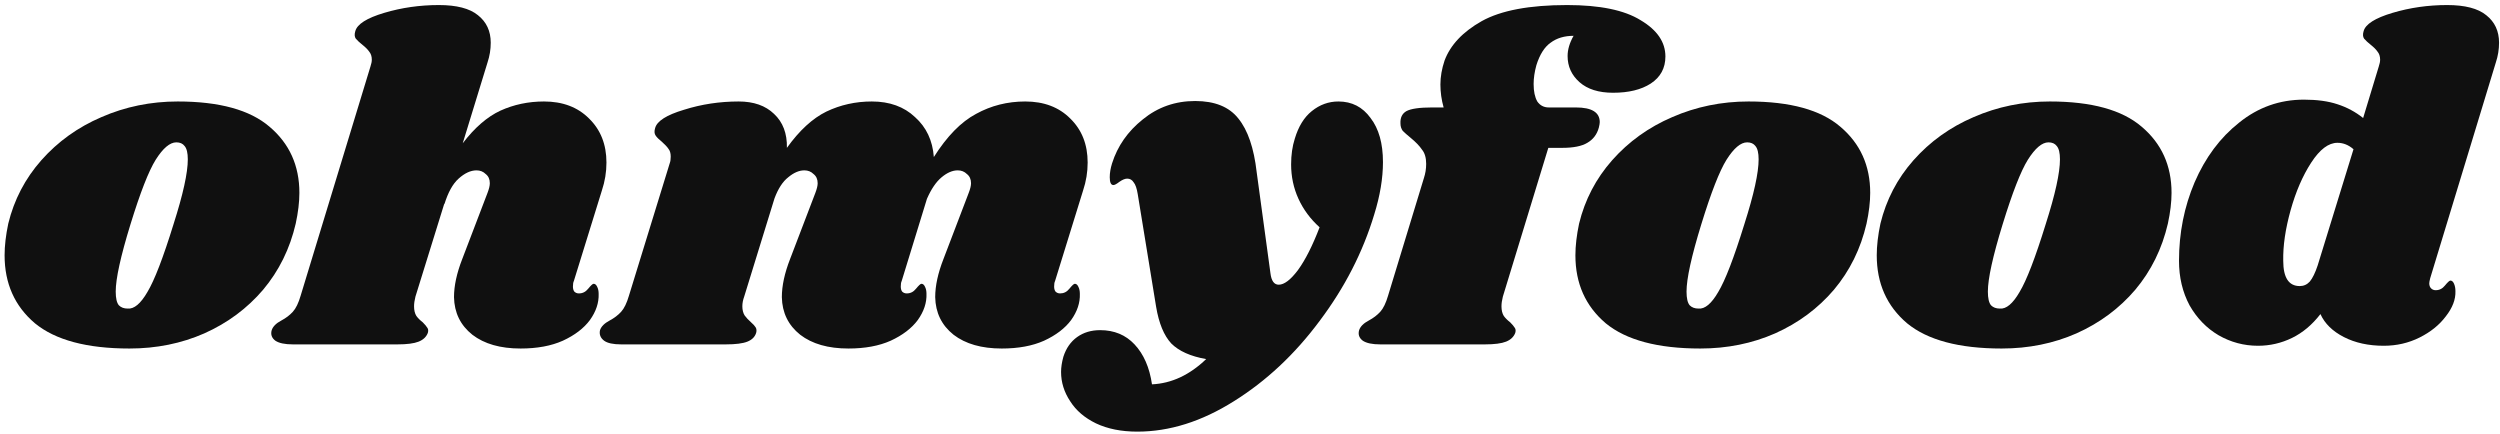
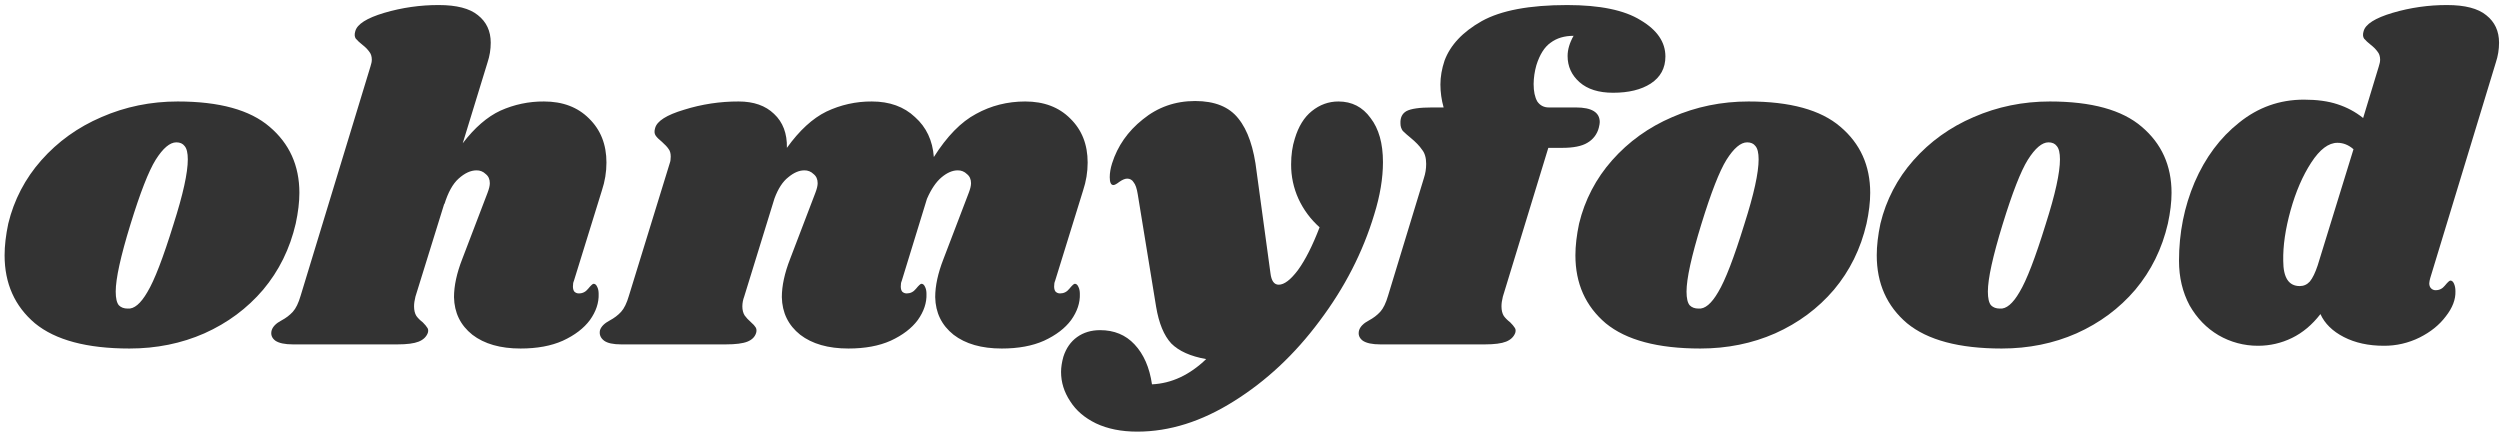
- <svg xmlns="http://www.w3.org/2000/svg" width="196" height="34" viewBox="0 0 196 34" fill="none">
-   <path d="M13.932 7.956C17.196 7.956 19.596 8.616 21.132 9.936C22.692 11.256 23.472 12.984 23.472 15.12C23.472 15.84 23.376 16.644 23.184 17.532C22.728 19.5 21.876 21.228 20.628 22.716C19.38 24.18 17.844 25.32 16.02 26.136C14.22 26.928 12.264 27.324 10.152 27.324C6.816 27.324 4.344 26.664 2.736 25.344C1.152 24 0.36 22.224 0.36 20.016C0.36 19.272 0.456 18.444 0.648 17.532C1.104 15.66 1.968 14.004 3.24 12.564C4.536 11.1 6.108 9.972 7.956 9.18C9.828 8.364 11.82 7.956 13.932 7.956ZM13.824 11.16C13.32 11.16 12.78 11.616 12.204 12.528C11.652 13.416 10.992 15.108 10.224 17.604C9.456 20.1 9.072 21.852 9.072 22.86C9.072 23.388 9.156 23.748 9.324 23.94C9.492 24.108 9.72 24.192 10.008 24.192C10.512 24.24 11.028 23.808 11.556 22.896C12.108 21.984 12.792 20.208 13.608 17.568C14.352 15.24 14.724 13.548 14.724 12.492C14.724 11.988 14.64 11.64 14.472 11.448C14.328 11.256 14.112 11.16 13.824 11.16Z" fill="#101010" />
-   <path d="M44.99 22.032C44.942 22.128 44.918 22.272 44.918 22.464C44.918 22.632 44.954 22.764 45.026 22.86C45.122 22.956 45.242 23.004 45.386 23.004C45.674 23.004 45.914 22.884 46.106 22.644C46.322 22.38 46.466 22.248 46.538 22.248C46.658 22.248 46.754 22.332 46.826 22.5C46.898 22.644 46.934 22.824 46.934 23.04C46.958 23.736 46.73 24.42 46.25 25.092C45.77 25.74 45.062 26.28 44.126 26.712C43.214 27.12 42.11 27.324 40.814 27.324C39.23 27.324 37.97 26.964 37.034 26.244C36.098 25.5 35.618 24.516 35.594 23.292C35.594 22.404 35.81 21.408 36.242 20.304L38.222 15.12C38.342 14.808 38.402 14.556 38.402 14.364C38.402 14.052 38.294 13.812 38.078 13.644C37.886 13.452 37.646 13.356 37.358 13.356C36.902 13.356 36.434 13.572 35.954 14.004C35.498 14.412 35.126 15.084 34.838 16.02V15.948L32.57 23.256C32.498 23.544 32.462 23.796 32.462 24.012C32.462 24.324 32.522 24.576 32.642 24.768C32.762 24.936 32.93 25.104 33.146 25.272C33.314 25.44 33.434 25.584 33.506 25.704C33.578 25.8 33.59 25.932 33.542 26.1C33.422 26.412 33.182 26.64 32.822 26.784C32.462 26.928 31.91 27 31.166 27H22.958C22.334 27 21.878 26.904 21.59 26.712C21.302 26.496 21.206 26.22 21.302 25.884C21.398 25.596 21.65 25.344 22.058 25.128C22.418 24.936 22.718 24.708 22.958 24.444C23.198 24.18 23.402 23.76 23.57 23.184L29.042 5.22C29.114 5.004 29.15 4.824 29.15 4.68C29.15 4.416 29.078 4.2 28.934 4.032C28.814 3.864 28.646 3.696 28.43 3.528C28.19 3.336 28.01 3.168 27.89 3.024C27.794 2.88 27.782 2.688 27.854 2.448C27.998 1.896 28.754 1.416 30.122 1.008C31.49 0.6 32.918 0.396 34.406 0.396C35.798 0.396 36.818 0.66 37.466 1.188C38.138 1.716 38.474 2.436 38.474 3.348C38.474 3.876 38.39 4.392 38.222 4.896L36.278 11.232C37.214 10.008 38.198 9.156 39.23 8.676C40.286 8.196 41.426 7.956 42.65 7.956C44.114 7.956 45.29 8.4 46.178 9.288C47.09 10.176 47.546 11.328 47.546 12.744C47.546 13.488 47.426 14.22 47.186 14.94L44.99 22.032Z" fill="#101010" />
-   <path d="M82.716 22.032C82.668 22.128 82.644 22.272 82.644 22.464C82.644 22.632 82.68 22.764 82.752 22.86C82.849 22.956 82.969 23.004 83.112 23.004C83.4 23.004 83.641 22.884 83.832 22.644C84.049 22.38 84.192 22.248 84.264 22.248C84.385 22.248 84.481 22.332 84.552 22.5C84.624 22.644 84.66 22.824 84.66 23.04C84.684 23.736 84.457 24.42 83.977 25.092C83.496 25.74 82.788 26.28 81.853 26.712C80.941 27.12 79.837 27.324 78.54 27.324C76.957 27.324 75.697 26.964 74.76 26.244C73.825 25.5 73.344 24.516 73.32 23.292C73.32 22.404 73.537 21.408 73.969 20.304L75.948 15.12C76.069 14.808 76.129 14.556 76.129 14.364C76.129 14.052 76.02 13.812 75.805 13.644C75.612 13.452 75.373 13.356 75.085 13.356C74.677 13.356 74.257 13.536 73.825 13.896C73.392 14.256 73.008 14.82 72.672 15.588L70.692 22.032C70.644 22.128 70.621 22.272 70.621 22.464C70.621 22.632 70.656 22.764 70.728 22.86C70.825 22.956 70.945 23.004 71.088 23.004C71.376 23.004 71.617 22.884 71.808 22.644C72.025 22.38 72.168 22.248 72.24 22.248C72.361 22.248 72.457 22.332 72.528 22.5C72.6 22.644 72.636 22.824 72.636 23.04C72.66 23.736 72.433 24.42 71.953 25.092C71.472 25.74 70.764 26.28 69.829 26.712C68.916 27.12 67.812 27.324 66.516 27.324C64.933 27.324 63.672 26.964 62.736 26.244C61.8 25.5 61.321 24.516 61.297 23.292C61.297 22.404 61.513 21.408 61.944 20.304L63.925 15.12C64.044 14.808 64.105 14.556 64.105 14.364C64.105 14.052 63.996 13.812 63.781 13.644C63.589 13.452 63.349 13.356 63.06 13.356C62.653 13.356 62.233 13.536 61.8 13.896C61.368 14.232 61.008 14.784 60.721 15.552L58.344 23.256C58.248 23.52 58.2 23.772 58.2 24.012C58.2 24.3 58.261 24.54 58.38 24.732C58.501 24.9 58.669 25.08 58.885 25.272C59.053 25.416 59.172 25.548 59.245 25.668C59.316 25.788 59.328 25.932 59.281 26.1C59.184 26.412 58.956 26.64 58.596 26.784C58.236 26.928 57.672 27 56.904 27H48.697C48.072 27 47.629 26.904 47.364 26.712C47.077 26.496 46.968 26.22 47.041 25.884C47.136 25.596 47.389 25.344 47.797 25.128C48.157 24.936 48.456 24.708 48.697 24.444C48.937 24.18 49.141 23.76 49.309 23.184L52.513 12.78C52.56 12.66 52.584 12.492 52.584 12.276C52.584 12.012 52.525 11.808 52.404 11.664C52.309 11.52 52.141 11.34 51.901 11.124C51.66 10.932 51.492 10.764 51.397 10.62C51.3 10.476 51.288 10.284 51.361 10.044C51.505 9.492 52.261 9.012 53.629 8.604C54.996 8.172 56.425 7.956 57.913 7.956C59.089 7.956 60.013 8.28 60.684 8.928C61.38 9.576 61.717 10.464 61.693 11.592C62.676 10.224 63.709 9.276 64.788 8.748C65.892 8.22 67.081 7.956 68.353 7.956C69.745 7.956 70.873 8.364 71.737 9.18C72.624 9.972 73.117 11.016 73.213 12.312C74.245 10.68 75.349 9.552 76.525 8.928C77.701 8.28 78.984 7.956 80.376 7.956C81.841 7.956 83.016 8.4 83.904 9.288C84.817 10.176 85.272 11.328 85.272 12.744C85.272 13.488 85.153 14.22 84.912 14.94L82.716 22.032Z" fill="#101010" />
-   <path d="M104.932 7.956C105.988 7.956 106.828 8.388 107.452 9.252C108.1 10.092 108.424 11.244 108.424 12.708C108.424 13.98 108.196 15.348 107.74 16.812C106.852 19.764 105.424 22.548 103.456 25.164C101.512 27.78 99.267 29.88 96.724 31.464C94.204 33.048 91.684 33.84 89.164 33.84C87.916 33.84 86.835 33.624 85.924 33.192C85.035 32.76 84.364 32.184 83.907 31.464C83.427 30.744 83.188 29.976 83.188 29.16C83.188 28.8 83.248 28.404 83.368 27.972C83.584 27.3 83.944 26.784 84.448 26.424C84.951 26.064 85.552 25.884 86.248 25.884C87.352 25.884 88.251 26.256 88.948 27C89.668 27.768 90.124 28.812 90.316 30.132C91.852 30.06 93.267 29.4 94.564 28.152C93.34 27.936 92.427 27.528 91.828 26.928C91.251 26.304 90.856 25.344 90.639 24.048L89.2 15.228C89.127 14.772 89.019 14.46 88.876 14.292C88.755 14.1 88.588 14.004 88.372 14.004C88.204 14.004 87.999 14.088 87.76 14.256C87.543 14.424 87.388 14.508 87.291 14.508C87.1 14.508 87.004 14.304 87.004 13.896C87.004 13.56 87.064 13.2 87.183 12.816C87.615 11.448 88.42 10.296 89.596 9.36C90.772 8.4 92.139 7.92 93.7 7.92C95.236 7.92 96.364 8.376 97.084 9.288C97.828 10.2 98.308 11.604 98.524 13.5L99.603 21.42C99.675 22.02 99.891 22.32 100.252 22.32C100.684 22.32 101.188 21.936 101.764 21.168C102.34 20.376 102.904 19.26 103.456 17.82C102.736 17.172 102.184 16.428 101.8 15.588C101.416 14.748 101.224 13.848 101.224 12.888C101.224 12.144 101.32 11.472 101.512 10.872C101.8 9.912 102.244 9.192 102.844 8.712C103.468 8.208 104.164 7.956 104.932 7.956Z" fill="#101010" />
-   <path d="M122.864 0.396C125.432 0.396 127.352 0.792 128.624 1.584C129.92 2.352 130.568 3.3 130.568 4.428C130.568 5.34 130.184 6.048 129.416 6.552C128.672 7.032 127.688 7.272 126.464 7.272C125.336 7.272 124.46 6.996 123.836 6.444C123.212 5.892 122.9 5.208 122.9 4.392C122.9 3.888 123.056 3.36 123.368 2.808C122.648 2.808 122.048 2.988 121.568 3.348C121.088 3.684 120.716 4.272 120.452 5.112C120.308 5.64 120.236 6.132 120.236 6.588C120.236 7.164 120.332 7.62 120.524 7.956C120.74 8.268 121.04 8.424 121.424 8.424H123.548C124.796 8.424 125.42 8.808 125.42 9.576C125.42 9.672 125.396 9.816 125.348 10.008C125.204 10.536 124.904 10.932 124.448 11.196C124.016 11.46 123.356 11.592 122.468 11.592H121.388L117.824 23.256C117.752 23.544 117.716 23.796 117.716 24.012C117.716 24.324 117.776 24.576 117.896 24.768C118.016 24.936 118.184 25.104 118.4 25.272C118.568 25.44 118.688 25.584 118.76 25.704C118.832 25.8 118.844 25.932 118.796 26.1C118.676 26.412 118.436 26.64 118.076 26.784C117.716 26.928 117.164 27 116.42 27H108.212C107.588 27 107.132 26.904 106.844 26.712C106.556 26.496 106.46 26.22 106.556 25.884C106.652 25.596 106.904 25.344 107.312 25.128C107.672 24.936 107.972 24.708 108.212 24.444C108.452 24.18 108.656 23.76 108.824 23.184L111.632 13.968C111.752 13.608 111.812 13.236 111.812 12.852C111.812 12.372 111.704 12 111.488 11.736C111.296 11.448 110.996 11.136 110.588 10.8C110.324 10.584 110.12 10.404 109.976 10.26C109.856 10.092 109.796 9.9 109.796 9.684C109.772 9.228 109.928 8.904 110.264 8.712C110.624 8.52 111.296 8.424 112.28 8.424H113.18C113.012 7.824 112.928 7.224 112.928 6.624C112.928 6.024 113.036 5.4 113.252 4.752C113.708 3.528 114.68 2.496 116.168 1.656C117.68 0.816 119.912 0.396 122.864 0.396Z" fill="#101010" />
-   <path d="M137.084 7.956C140.348 7.956 142.748 8.616 144.284 9.936C145.844 11.256 146.624 12.984 146.624 15.12C146.624 15.84 146.528 16.644 146.336 17.532C145.88 19.5 145.028 21.228 143.78 22.716C142.532 24.18 140.996 25.32 139.172 26.136C137.372 26.928 135.416 27.324 133.304 27.324C129.968 27.324 127.496 26.664 125.888 25.344C124.304 24 123.512 22.224 123.512 20.016C123.512 19.272 123.608 18.444 123.8 17.532C124.256 15.66 125.12 14.004 126.392 12.564C127.688 11.1 129.26 9.972 131.108 9.18C132.98 8.364 134.972 7.956 137.084 7.956ZM136.976 11.16C136.472 11.16 135.932 11.616 135.356 12.528C134.804 13.416 134.144 15.108 133.376 17.604C132.608 20.1 132.224 21.852 132.224 22.86C132.224 23.388 132.308 23.748 132.476 23.94C132.644 24.108 132.872 24.192 133.16 24.192C133.664 24.24 134.18 23.808 134.708 22.896C135.26 21.984 135.944 20.208 136.76 17.568C137.504 15.24 137.876 13.548 137.876 12.492C137.876 11.988 137.792 11.64 137.624 11.448C137.48 11.256 137.264 11.16 136.976 11.16Z" fill="#101010" />
-   <path d="M160.709 7.956C163.973 7.956 166.373 8.616 167.909 9.936C169.469 11.256 170.249 12.984 170.249 15.12C170.249 15.84 170.153 16.644 169.961 17.532C169.505 19.5 168.653 21.228 167.405 22.716C166.157 24.18 164.621 25.32 162.797 26.136C160.997 26.928 159.041 27.324 156.929 27.324C153.593 27.324 151.121 26.664 149.513 25.344C147.929 24 147.137 22.224 147.137 20.016C147.137 19.272 147.233 18.444 147.425 17.532C147.881 15.66 148.745 14.004 150.017 12.564C151.313 11.1 152.885 9.972 154.733 9.18C156.605 8.364 158.597 7.956 160.709 7.956ZM160.601 11.16C160.097 11.16 159.557 11.616 158.981 12.528C158.429 13.416 157.769 15.108 157.001 17.604C156.233 20.1 155.849 21.852 155.849 22.86C155.849 23.388 155.933 23.748 156.101 23.94C156.269 24.108 156.497 24.192 156.785 24.192C157.289 24.24 157.805 23.808 158.333 22.896C158.885 21.984 159.569 20.208 160.385 17.568C161.129 15.24 161.501 13.548 161.501 12.492C161.501 11.988 161.417 11.64 161.249 11.448C161.105 11.256 160.889 11.16 160.601 11.16Z" fill="#101010" />
-   <path d="M190.526 21.816C190.478 22.008 190.454 22.14 190.454 22.212C190.454 22.38 190.502 22.512 190.598 22.608C190.694 22.704 190.814 22.752 190.958 22.752C191.246 22.752 191.486 22.632 191.678 22.392C191.894 22.128 192.038 21.996 192.11 21.996C192.23 21.996 192.326 22.08 192.398 22.248C192.47 22.416 192.506 22.608 192.506 22.824C192.53 23.472 192.278 24.132 191.75 24.804C191.246 25.476 190.562 26.028 189.698 26.46C188.834 26.892 187.898 27.108 186.89 27.108C185.69 27.108 184.646 26.88 183.758 26.424C182.87 25.968 182.258 25.368 181.922 24.624C181.274 25.464 180.53 26.088 179.69 26.496C178.85 26.904 177.962 27.108 177.026 27.108C175.922 27.108 174.89 26.832 173.93 26.28C172.994 25.728 172.238 24.948 171.662 23.94C171.11 22.908 170.834 21.744 170.834 20.448C170.834 18.264 171.242 16.212 172.058 14.292C172.898 12.348 174.062 10.788 175.55 9.612C177.038 8.412 178.73 7.812 180.626 7.812C181.658 7.812 182.534 7.932 183.254 8.172C183.998 8.412 184.67 8.772 185.27 9.252L186.494 5.22C186.566 5.004 186.602 4.824 186.602 4.68C186.602 4.416 186.53 4.2 186.386 4.032C186.266 3.864 186.098 3.696 185.882 3.528C185.642 3.336 185.462 3.168 185.342 3.024C185.246 2.88 185.234 2.688 185.306 2.448C185.45 1.896 186.206 1.416 187.574 1.008C188.942 0.6 190.37 0.396 191.858 0.396C193.25 0.396 194.27 0.66 194.918 1.188C195.59 1.716 195.926 2.436 195.926 3.348C195.926 3.876 195.842 4.392 195.674 4.896L190.526 21.816ZM184.514 11.7C184.13 11.364 183.71 11.196 183.254 11.196C182.558 11.196 181.874 11.712 181.202 12.744C180.53 13.776 179.99 15.024 179.582 16.488C179.174 17.952 178.982 19.272 179.006 20.448C179.006 21.768 179.438 22.428 180.302 22.428C180.614 22.428 180.878 22.308 181.094 22.068C181.31 21.804 181.514 21.384 181.706 20.808L184.514 11.7Z" fill="#101010" />
+ <svg xmlns="http://www.w3.org/2000/svg" width="196" height="34" fill="#333">
+   <path d="M13.932 7.956c3.264 0 5.664.66 7.2 1.98 1.56 1.32 2.34 3.048 2.34 5.184 0 .72-.096 1.524-.288 2.412-.456 1.968-1.308 3.696-2.556 5.184-1.248 1.464-2.784 2.604-4.608 3.42-1.8.792-3.756 1.188-5.868 1.188-3.336 0-5.808-.66-7.416-1.98C1.152 24 .36 22.224.36 20.016c0-.744.096-1.572.288-2.484a11.51 11.51 0 012.592-4.968C4.536 11.1 6.108 9.972 7.956 9.18c1.872-.816 3.864-1.224 5.976-1.224zm-.108 3.204c-.504 0-1.044.456-1.62 1.368-.552.888-1.212 2.58-1.98 5.076-.768 2.496-1.152 4.248-1.152 5.256 0 .528.084.888.252 1.08.168.168.396.252.684.252.504.048 1.02-.384 1.548-1.296.552-.912 1.236-2.688 2.052-5.328.744-2.328 1.116-4.02 1.116-5.076 0-.504-.084-.852-.252-1.044-.144-.192-.36-.288-.648-.288zM44.99 22.032c-.048.096-.072.24-.072.432 0 .168.036.3.108.396a.488.488 0 00.36.144c.288 0 .528-.12.72-.36.216-.264.36-.396.432-.396.12 0 .216.084.288.252.072.144.108.324.108.54.024.696-.204 1.38-.684 2.052-.48.648-1.188 1.188-2.124 1.62-.912.408-2.016.612-3.312.612-1.584 0-2.844-.36-3.78-1.08-.936-.744-1.416-1.728-1.44-2.952 0-.888.216-1.884.648-2.988l1.98-5.184c.12-.312.18-.564.18-.756 0-.312-.108-.552-.324-.72a.977.977 0 00-.72-.288c-.456 0-.924.216-1.404.648-.456.408-.828 1.08-1.116 2.016v-.072l-2.268 7.308c-.072.288-.108.54-.108.756 0 .312.06.564.18.756.12.168.288.336.504.504.168.168.288.312.36.432.072.096.084.228.036.396-.12.312-.36.54-.72.684-.36.144-.912.216-1.656.216h-8.208c-.624 0-1.08-.096-1.368-.288-.288-.216-.384-.492-.288-.828.096-.288.348-.54.756-.756.36-.192.66-.42.9-.684.24-.264.444-.684.612-1.26L29.042 5.22c.072-.216.108-.396.108-.54 0-.264-.072-.48-.216-.648a2.495 2.495 0 00-.504-.504c-.24-.192-.42-.36-.54-.504-.096-.144-.108-.336-.036-.576.144-.552.9-1.032 2.268-1.44a14.91 14.91 0 014.284-.612c1.392 0 2.412.264 3.06.792.672.528 1.008 1.248 1.008 2.16 0 .528-.084 1.044-.252 1.548l-1.944 6.336c.936-1.224 1.92-2.076 2.952-2.556a8.167 8.167 0 013.42-.72c1.464 0 2.64.444 3.528 1.332.912.888 1.368 2.04 1.368 3.456 0 .744-.12 1.476-.36 2.196l-2.196 7.092zM82.716 22.032c-.047.096-.072.24-.072.432 0 .168.036.3.108.396a.488.488 0 00.36.144c.288 0 .529-.12.72-.36.217-.264.36-.396.433-.396.12 0 .216.084.287.252.072.144.108.324.108.54.025.696-.203 1.38-.683 2.052-.48.648-1.189 1.188-2.124 1.62-.912.408-2.016.612-3.313.612-1.584 0-2.844-.36-3.78-1.08-.936-.744-1.416-1.728-1.44-2.952 0-.888.217-1.884.649-2.988l1.98-5.184c.12-.312.18-.564.18-.756 0-.312-.109-.552-.325-.72a.977.977 0 00-.72-.288c-.407 0-.828.18-1.26.54-.431.36-.816.924-1.151 1.692l-1.98 6.444c-.049.096-.072.24-.072.432 0 .168.035.3.108.396a.488.488 0 00.36.144c.287 0 .528-.12.72-.36.216-.264.36-.396.431-.396.12 0 .217.084.288.252.072.144.108.324.108.54.025.696-.203 1.38-.683 2.052-.48.648-1.189 1.188-2.124 1.62-.912.408-2.016.612-3.313.612-1.584 0-2.844-.36-3.78-1.08-.935-.744-1.415-1.728-1.44-2.952 0-.888.217-1.884.648-2.988l1.98-5.184c.12-.312.18-.564.18-.756 0-.312-.108-.552-.323-.72a.977.977 0 00-.72-.288c-.408 0-.828.18-1.26.54-.433.336-.793.888-1.08 1.656l-2.377 7.704a2.211 2.211 0 00-.144.756c0 .288.06.528.18.72.12.168.288.348.505.54.168.144.288.276.36.396.072.12.084.264.036.432-.096.312-.325.54-.684.684-.36.144-.925.216-1.693.216h-8.208c-.623 0-1.067-.096-1.331-.288-.288-.216-.397-.492-.325-.828.096-.288.349-.54.757-.756.36-.192.66-.42.9-.684.24-.264.444-.684.611-1.26l3.205-10.404c.047-.12.072-.288.072-.504 0-.264-.06-.468-.18-.612-.096-.144-.264-.324-.505-.54-.24-.192-.407-.36-.503-.504-.096-.144-.108-.336-.036-.576.144-.552.9-1.032 2.268-1.44a14.141 14.141 0 014.284-.648c1.176 0 2.1.324 2.772.972.695.648 1.032 1.536 1.008 2.664.983-1.368 2.016-2.316 3.096-2.844a8.154 8.154 0 013.564-.792c1.392 0 2.52.408 3.384 1.224.888.792 1.38 1.836 1.476 3.132 1.032-1.632 2.136-2.76 3.312-3.384 1.175-.648 2.46-.972 3.851-.972 1.465 0 2.64.444 3.528 1.332.913.888 1.368 2.04 1.368 3.456 0 .744-.12 1.476-.36 2.196l-2.196 7.092z" />
+   <path d="M104.932 7.956c1.056 0 1.896.432 2.52 1.296.648.84.972 1.992.972 3.456 0 1.272-.228 2.64-.684 4.104-.888 2.952-2.316 5.736-4.284 8.352-1.944 2.616-4.189 4.716-6.733 6.3-2.52 1.584-5.04 2.376-7.56 2.376-1.247 0-2.328-.216-3.24-.648-.888-.432-1.56-1.008-2.016-1.728-.48-.72-.72-1.488-.72-2.304 0-.36.06-.756.18-1.188.216-.672.576-1.188 1.08-1.548.504-.36 1.105-.54 1.8-.54 1.105 0 2.004.372 2.7 1.116.72.768 1.177 1.812 1.369 3.132 1.536-.072 2.951-.732 4.248-1.98-1.224-.216-2.136-.624-2.736-1.224-.577-.624-.972-1.584-1.189-2.88l-1.44-8.82c-.072-.456-.18-.768-.323-.936a.564.564 0 00-.504-.288c-.168 0-.373.084-.612.252-.217.168-.373.252-.469.252-.191 0-.287-.204-.287-.612 0-.336.06-.696.18-1.08.431-1.368 1.236-2.52 2.412-3.456 1.176-.96 2.543-1.44 4.103-1.44 1.537 0 2.665.456 3.385 1.368.743.912 1.224 2.316 1.44 4.212l1.08 7.92c.072.6.287.9.648.9.432 0 .936-.384 1.512-1.152.576-.792 1.14-1.908 1.692-3.348a6.772 6.772 0 01-1.656-2.232 6.417 6.417 0 01-.576-2.7c0-.744.096-1.416.288-2.016.288-.96.732-1.68 1.332-2.16.624-.504 1.32-.756 2.088-.756zM122.864.396c2.568 0 4.488.396 5.76 1.188 1.296.768 1.944 1.716 1.944 2.844 0 .912-.384 1.62-1.152 2.124-.744.48-1.728.72-2.952.72-1.128 0-2.004-.276-2.628-.828-.624-.552-.936-1.236-.936-2.052 0-.504.156-1.032.468-1.584-.72 0-1.32.18-1.8.54-.48.336-.852.924-1.116 1.764a5.63 5.63 0 00-.216 1.476c0 .576.096 1.032.288 1.368.216.312.516.468.9.468h2.124c1.248 0 1.872.384 1.872 1.152 0 .096-.024.24-.072.432a1.89 1.89 0 01-.9 1.188c-.432.264-1.092.396-1.98.396h-1.08l-3.564 11.664c-.072.288-.108.54-.108.756 0 .312.06.564.18.756.12.168.288.336.504.504.168.168.288.312.36.432.072.096.084.228.036.396-.12.312-.36.54-.72.684-.36.144-.912.216-1.656.216h-8.208c-.624 0-1.08-.096-1.368-.288-.288-.216-.384-.492-.288-.828.096-.288.348-.54.756-.756.36-.192.66-.42.9-.684.24-.264.444-.684.612-1.26l2.808-9.216c.12-.36.18-.732.18-1.116 0-.48-.108-.852-.324-1.116-.192-.288-.492-.6-.9-.936a8.605 8.605 0 01-.612-.54.966.966 0 01-.18-.576c-.024-.456.132-.78.468-.972.36-.192 1.032-.288 2.016-.288h.9a6.65 6.65 0 01-.252-1.8c0-.6.108-1.224.324-1.872.456-1.224 1.428-2.256 2.916-3.096 1.512-.84 3.744-1.26 6.696-1.26z" />
+   <path d="M137.084 7.956c3.264 0 5.664.66 7.2 1.98 1.56 1.32 2.34 3.048 2.34 5.184 0 .72-.096 1.524-.288 2.412-.456 1.968-1.308 3.696-2.556 5.184-1.248 1.464-2.784 2.604-4.608 3.42-1.8.792-3.756 1.188-5.868 1.188-3.336 0-5.808-.66-7.416-1.98-1.584-1.344-2.376-3.12-2.376-5.328 0-.744.096-1.572.288-2.484a11.51 11.51 0 012.592-4.968c1.296-1.464 2.868-2.592 4.716-3.384 1.872-.816 3.864-1.224 5.976-1.224zm-.108 3.204c-.504 0-1.044.456-1.62 1.368-.552.888-1.212 2.58-1.98 5.076-.768 2.496-1.152 4.248-1.152 5.256 0 .528.084.888.252 1.08.168.168.396.252.684.252.504.048 1.02-.384 1.548-1.296.552-.912 1.236-2.688 2.052-5.328.744-2.328 1.116-4.02 1.116-5.076 0-.504-.084-.852-.252-1.044-.144-.192-.36-.288-.648-.288zM160.709 7.956c3.264 0 5.664.66 7.2 1.98 1.56 1.32 2.34 3.048 2.34 5.184 0 .72-.096 1.524-.288 2.412-.456 1.968-1.308 3.696-2.556 5.184-1.248 1.464-2.784 2.604-4.608 3.42-1.8.792-3.756 1.188-5.868 1.188-3.336 0-5.808-.66-7.416-1.98-1.584-1.344-2.376-3.12-2.376-5.328 0-.744.096-1.572.288-2.484a11.51 11.51 0 012.592-4.968c1.296-1.464 2.868-2.592 4.716-3.384 1.872-.816 3.864-1.224 5.976-1.224zm-.108 3.204c-.504 0-1.044.456-1.62 1.368-.552.888-1.212 2.58-1.98 5.076-.768 2.496-1.152 4.248-1.152 5.256 0 .528.084.888.252 1.08.168.168.396.252.684.252.504.048 1.02-.384 1.548-1.296.552-.912 1.236-2.688 2.052-5.328.744-2.328 1.116-4.02 1.116-5.076 0-.504-.084-.852-.252-1.044-.144-.192-.36-.288-.648-.288zM190.526 21.816a1.985 1.985 0 00-.072.396c0 .168.048.3.144.396a.488.488 0 00.36.144c.288 0 .528-.12.72-.36.216-.264.36-.396.432-.396.12 0 .216.084.288.252.072.168.108.36.108.576.024.648-.228 1.308-.756 1.98-.504.672-1.188 1.224-2.052 1.656a6.19 6.19 0 01-2.808.648c-1.2 0-2.244-.228-3.132-.684-.888-.456-1.5-1.056-1.836-1.8-.648.84-1.392 1.464-2.232 1.872a6.02 6.02 0 01-2.664.612 6.108 6.108 0 01-3.096-.828c-.936-.552-1.692-1.332-2.268-2.34-.552-1.032-.828-2.196-.828-3.492 0-2.184.408-4.236 1.224-6.156.84-1.944 2.004-3.504 3.492-4.68 1.488-1.2 3.18-1.8 5.076-1.8 1.032 0 1.908.12 2.628.36.744.24 1.416.6 2.016 1.08l1.224-4.032c.072-.216.108-.396.108-.54 0-.264-.072-.48-.216-.648a2.495 2.495 0 00-.504-.504c-.24-.192-.42-.36-.54-.504-.096-.144-.108-.336-.036-.576.144-.552.9-1.032 2.268-1.44a14.91 14.91 0 014.284-.612c1.392 0 2.412.264 3.06.792.672.528 1.008 1.248 1.008 2.16 0 .528-.084 1.044-.252 1.548l-5.148 16.92zM184.514 11.7c-.384-.336-.804-.504-1.26-.504-.696 0-1.38.516-2.052 1.548-.672 1.032-1.212 2.28-1.62 3.744-.408 1.464-.6 2.784-.576 3.96 0 1.32.432 1.98 1.296 1.98.312 0 .576-.12.792-.36.216-.264.42-.684.612-1.26l2.808-9.108z" />
</svg>
